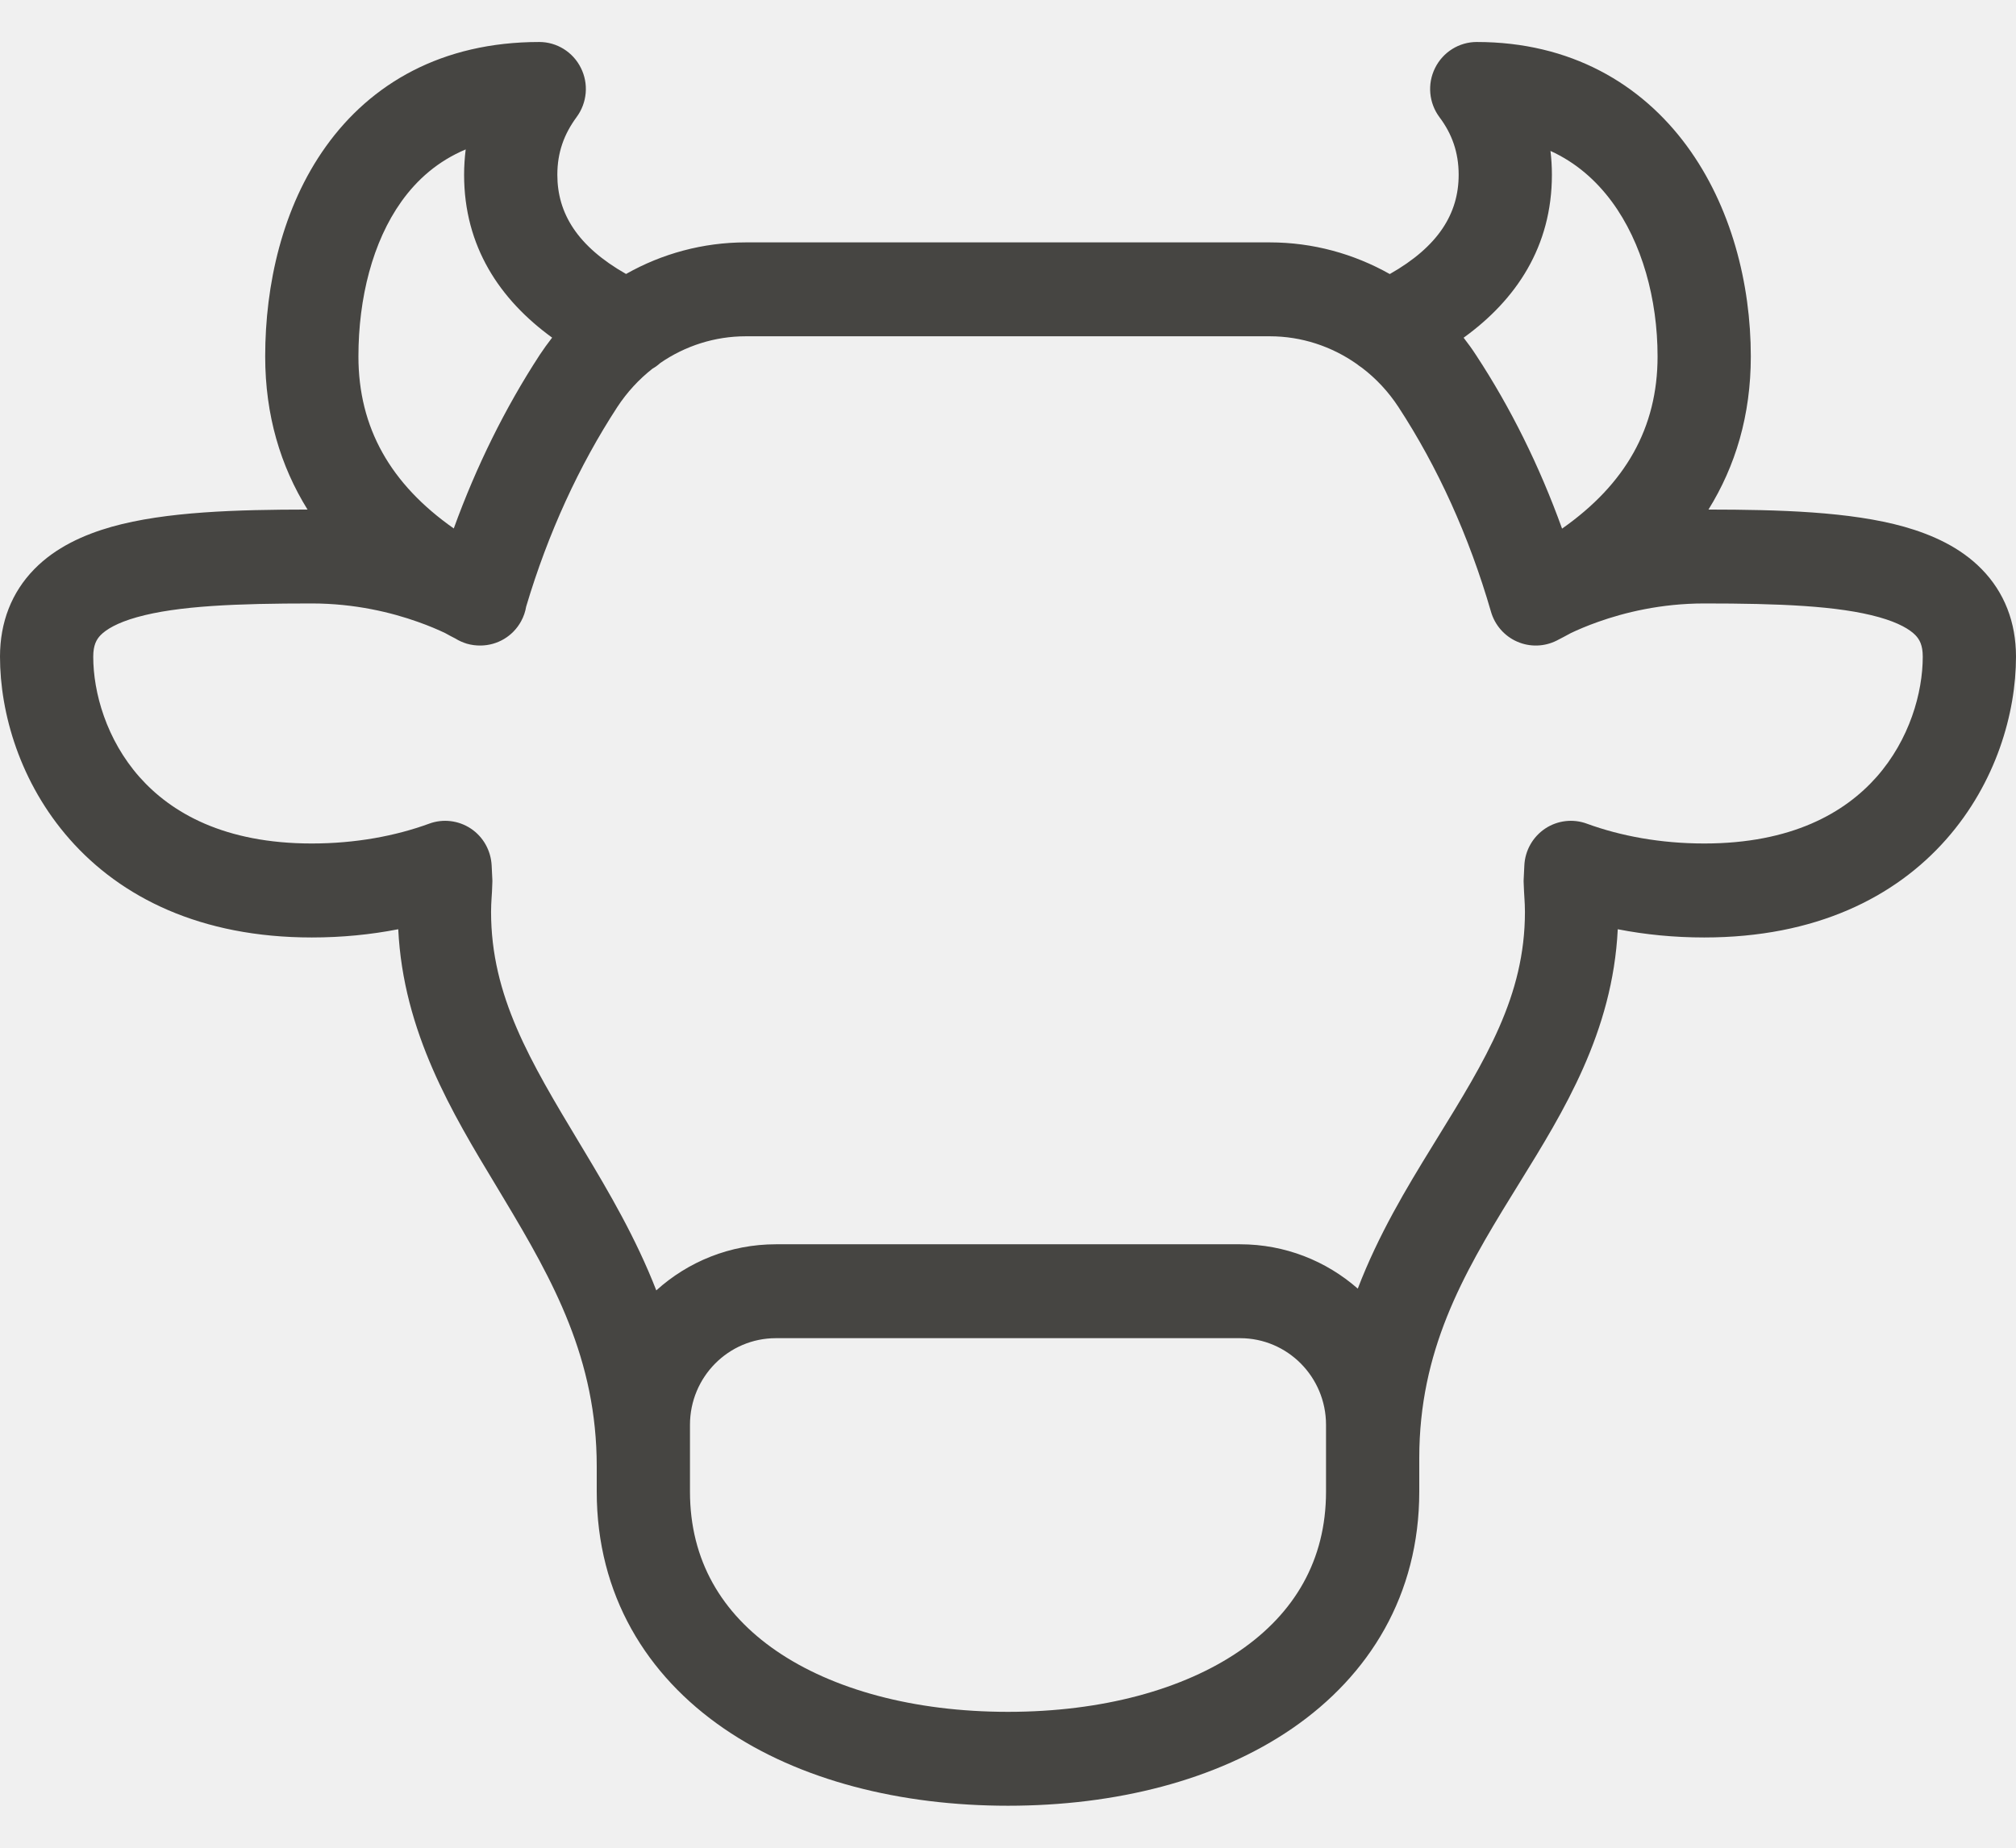
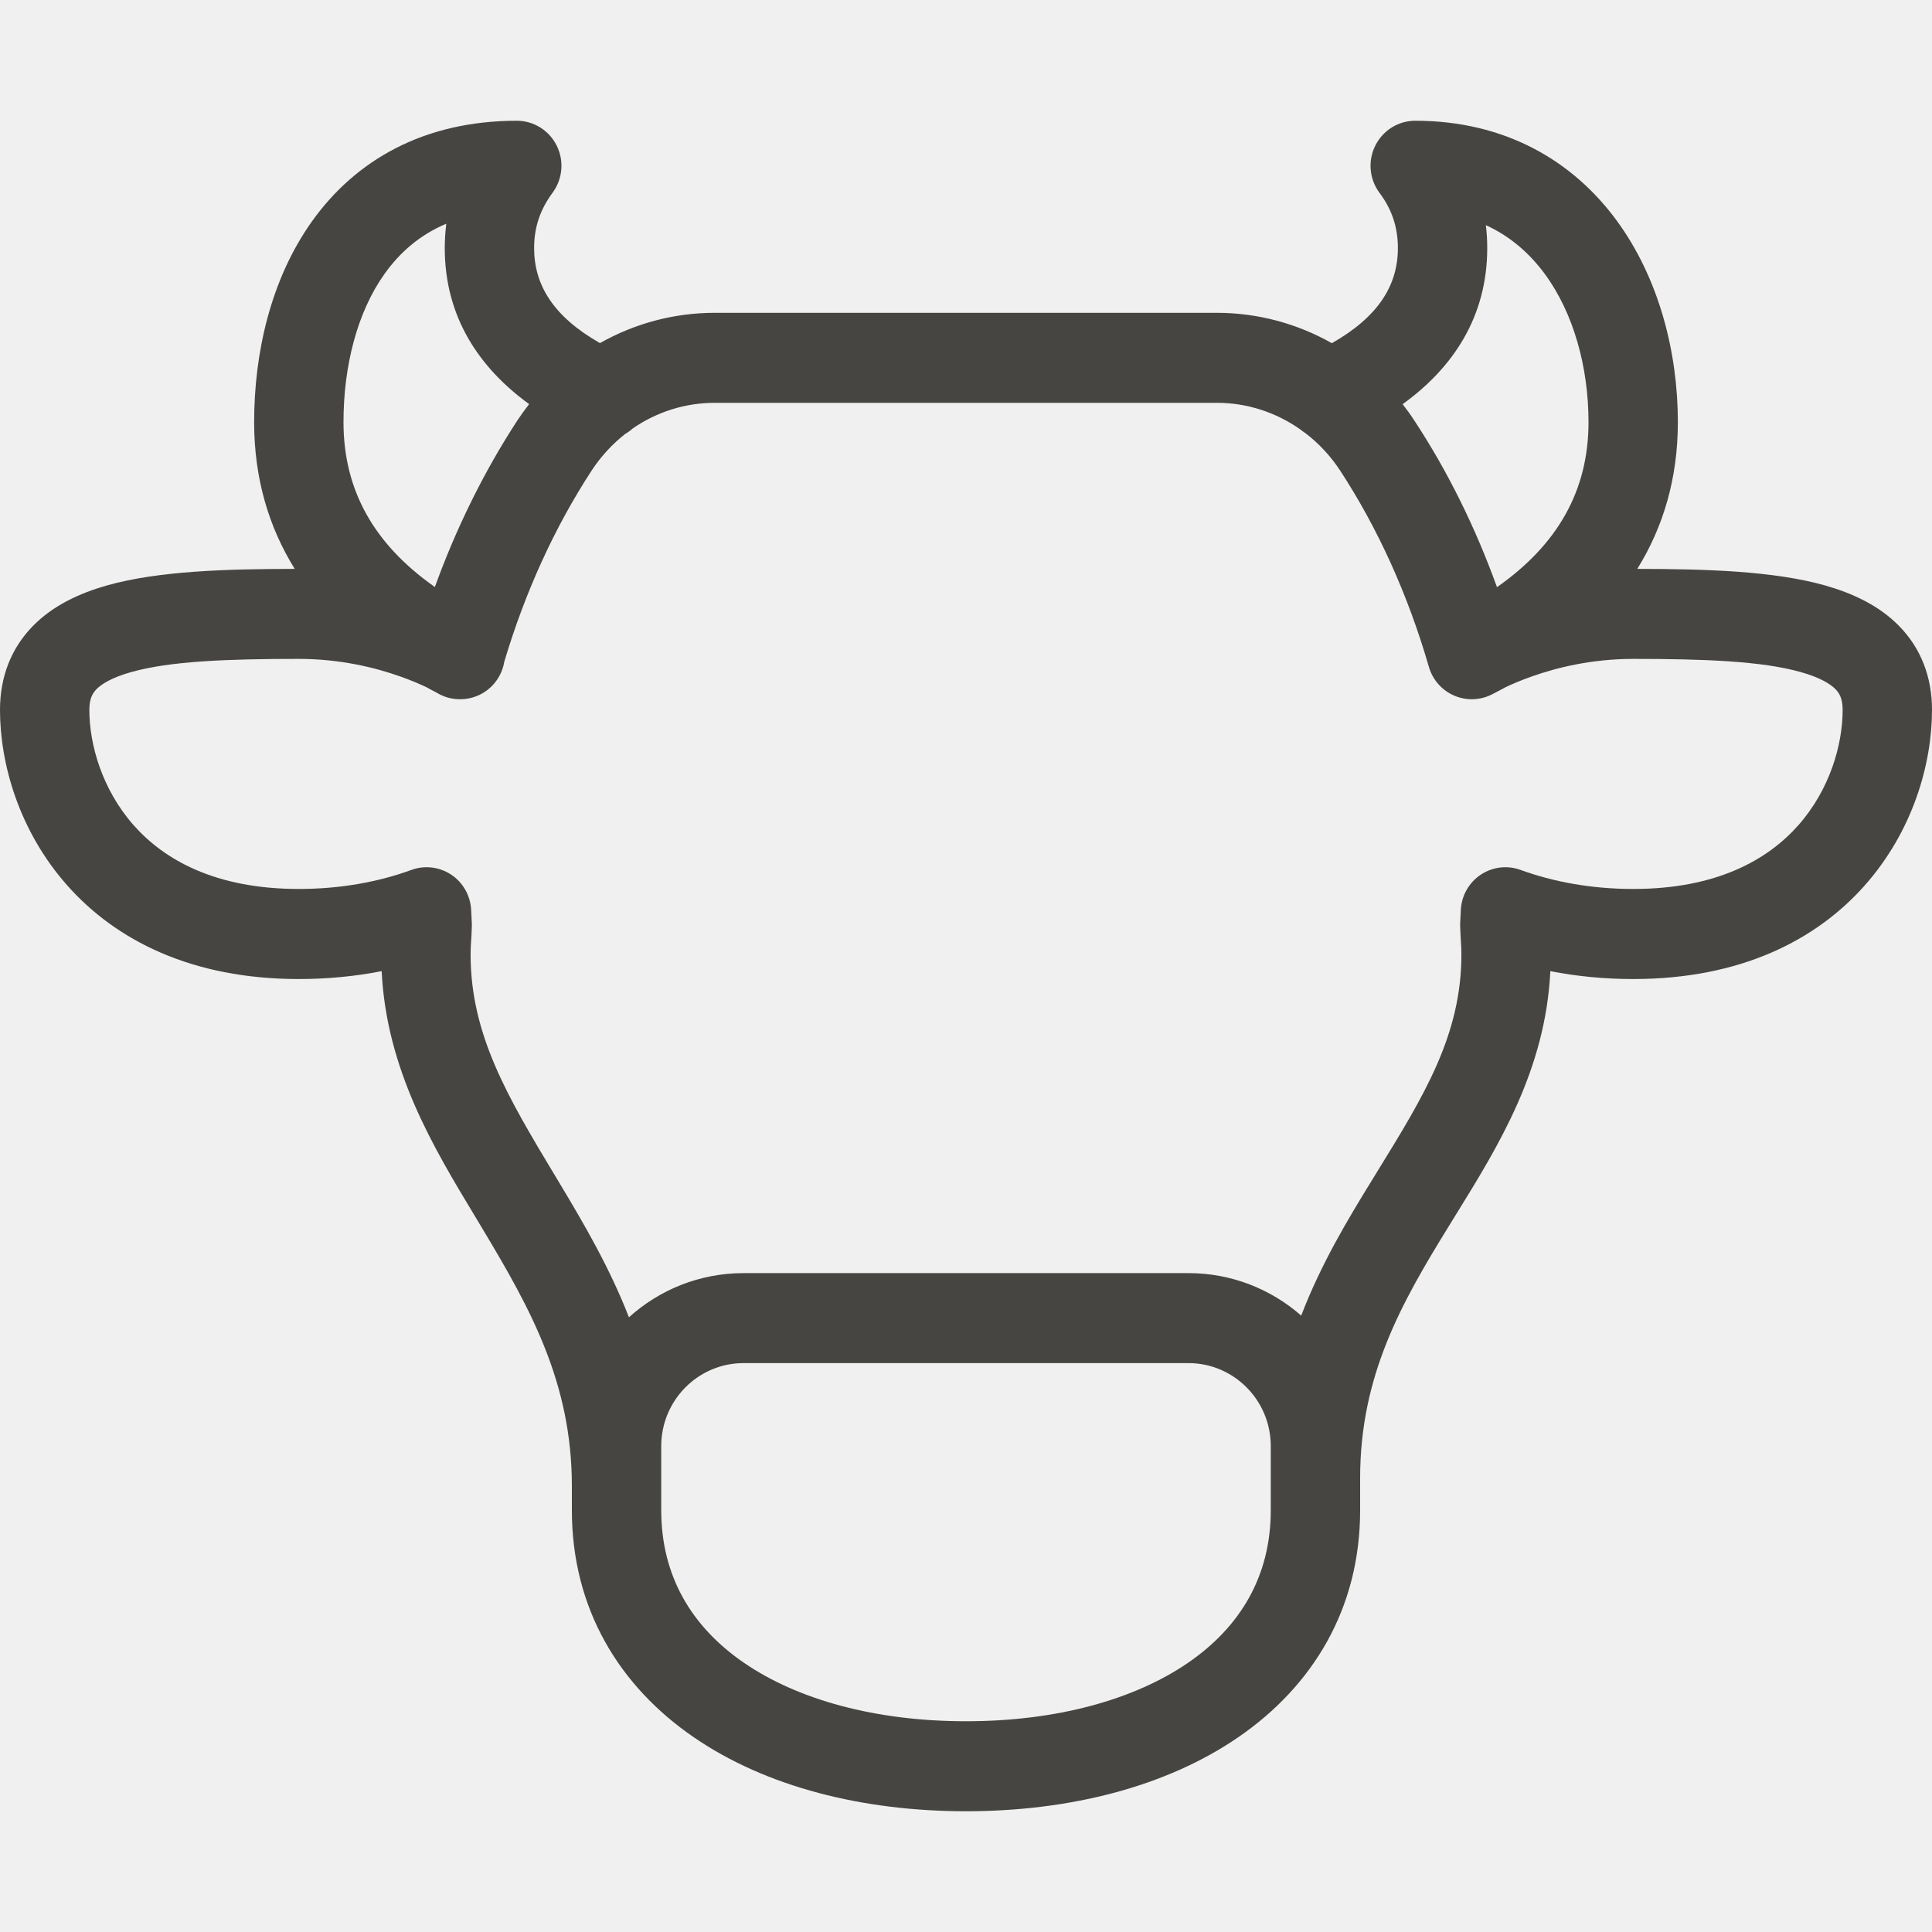
- <svg xmlns="http://www.w3.org/2000/svg" width="24" height="22" viewBox="0 0 24 22" fill="none">
-   <path fill-rule="evenodd" clip-rule="evenodd" d="M3.879 1.745C4.415 0.995 5.26 0.5 6.42 0.5C6.629 0.5 6.821 0.619 6.915 0.808C7.01 0.997 6.99 1.223 6.865 1.393C6.714 1.598 6.635 1.816 6.635 2.081C6.635 2.54 6.874 2.933 7.453 3.262C7.881 3.02 8.369 2.886 8.878 2.886H15.118C15.627 2.886 16.116 3.021 16.545 3.263C17.125 2.934 17.365 2.541 17.365 2.081C17.365 1.814 17.285 1.593 17.137 1.396C17.01 1.226 16.99 0.999 17.084 0.81C17.178 0.62 17.37 0.5 17.58 0.5C18.699 0.5 19.538 0.999 20.081 1.737C20.61 2.457 20.843 3.378 20.843 4.244C20.843 4.945 20.66 5.55 20.339 6.067C21.182 6.068 22.026 6.091 22.67 6.272C23.004 6.367 23.338 6.517 23.592 6.777C23.862 7.053 24 7.409 24 7.819C24 8.489 23.763 9.321 23.169 9.994C22.561 10.683 21.615 11.162 20.288 11.162C19.931 11.162 19.586 11.128 19.259 11.064C19.199 12.291 18.613 13.236 18.09 14.082C18.059 14.133 18.027 14.183 17.997 14.233C17.409 15.186 16.897 16.086 16.896 17.358C16.896 17.36 16.896 17.361 16.896 17.362L16.896 17.76C16.896 18.989 16.302 19.949 15.383 20.58C14.481 21.2 13.277 21.5 12 21.5C10.723 21.5 9.519 21.2 8.617 20.58C7.698 19.949 7.104 18.989 7.104 17.76V17.46C7.104 16.182 6.589 15.256 6 14.275C5.969 14.223 5.937 14.171 5.906 14.118C5.383 13.252 4.801 12.288 4.741 11.064C4.414 11.128 4.069 11.162 3.712 11.162C2.385 11.162 1.439 10.683 0.831 9.994C0.237 9.321 0 8.489 0 7.819C0 7.409 0.138 7.053 0.408 6.777C0.662 6.517 0.996 6.367 1.33 6.272C1.974 6.091 2.818 6.068 3.661 6.067C3.34 5.55 3.157 4.945 3.157 4.244C3.157 3.392 3.36 2.47 3.879 1.745ZM5.298 7.537C5.22 7.5 5.111 7.452 4.974 7.404C4.665 7.294 4.227 7.185 3.712 7.185C2.827 7.185 2.115 7.212 1.629 7.349C1.392 7.416 1.264 7.495 1.198 7.562C1.149 7.613 1.11 7.68 1.11 7.819C1.11 8.247 1.267 8.806 1.66 9.251C2.039 9.679 2.672 10.043 3.712 10.043C4.231 10.043 4.707 9.954 5.109 9.807C5.274 9.746 5.459 9.768 5.606 9.866C5.753 9.964 5.844 10.127 5.853 10.305L5.861 10.468C5.862 10.483 5.862 10.498 5.861 10.514C5.859 10.597 5.855 10.65 5.852 10.695C5.849 10.748 5.846 10.79 5.846 10.857C5.846 11.859 6.312 12.635 6.9 13.613C6.916 13.64 6.933 13.668 6.95 13.696C7.25 14.196 7.57 14.74 7.813 15.364C8.19 15.023 8.69 14.815 9.237 14.815H14.763C15.299 14.815 15.789 15.014 16.164 15.343C16.41 14.701 16.742 14.149 17.054 13.643C17.07 13.616 17.087 13.59 17.103 13.563C17.69 12.611 18.154 11.858 18.154 10.857C18.154 10.79 18.151 10.748 18.148 10.695C18.145 10.65 18.142 10.597 18.139 10.514C18.138 10.498 18.138 10.483 18.139 10.468L18.147 10.305C18.155 10.127 18.247 9.965 18.394 9.866C18.541 9.768 18.726 9.746 18.891 9.807C19.293 9.954 19.77 10.043 20.288 10.043C21.328 10.043 21.961 9.679 22.34 9.251C22.733 8.806 22.89 8.247 22.89 7.819C22.89 7.68 22.851 7.613 22.802 7.562C22.736 7.495 22.608 7.416 22.371 7.349C21.885 7.212 21.173 7.185 20.288 7.185C19.773 7.185 19.335 7.294 19.026 7.404C18.89 7.452 18.78 7.5 18.702 7.537C18.646 7.568 18.59 7.597 18.532 7.627C18.385 7.701 18.213 7.706 18.062 7.64C17.91 7.574 17.796 7.443 17.75 7.284C17.488 6.379 17.112 5.556 16.648 4.846C16.529 4.664 16.381 4.506 16.214 4.379C16.193 4.366 16.174 4.351 16.155 4.336C15.853 4.123 15.493 4.004 15.118 4.004H8.878C8.511 4.004 8.159 4.117 7.862 4.321C7.832 4.348 7.801 4.371 7.767 4.39C7.607 4.516 7.465 4.669 7.349 4.846C6.894 5.544 6.525 6.346 6.264 7.222C6.254 7.282 6.234 7.342 6.203 7.398C6.103 7.58 5.917 7.684 5.723 7.686C5.668 7.687 5.613 7.68 5.557 7.664C5.509 7.649 5.463 7.629 5.422 7.603C5.38 7.582 5.339 7.56 5.298 7.537ZM5.402 6.292C5.671 5.55 6.014 4.857 6.421 4.232L6.422 4.23C6.47 4.158 6.52 4.088 6.573 4.02C5.949 3.567 5.525 2.934 5.525 2.081C5.525 1.978 5.532 1.877 5.544 1.779C5.214 1.918 4.967 2.136 4.779 2.399C4.436 2.879 4.267 3.549 4.267 4.244C4.267 5.094 4.65 5.764 5.402 6.292ZM17.424 4.021C17.477 4.089 17.527 4.158 17.574 4.231C17.983 4.854 18.327 5.548 18.596 6.294C19.349 5.766 19.733 5.095 19.733 4.244C19.733 3.56 19.547 2.888 19.19 2.403C19.001 2.147 18.761 1.935 18.458 1.797C18.469 1.889 18.475 1.984 18.475 2.081C18.475 2.935 18.05 3.569 17.424 4.021ZM15.786 17.358V16.965C15.786 16.395 15.328 15.933 14.763 15.933H9.237C8.672 15.933 8.214 16.395 8.214 16.965V17.76C8.214 18.578 8.591 19.209 9.242 19.656C9.911 20.115 10.878 20.382 12 20.382C13.122 20.382 14.089 20.115 14.758 19.656C15.409 19.209 15.786 18.578 15.786 17.76V17.363C15.786 17.363 15.786 17.363 15.786 17.362C15.786 17.361 15.786 17.359 15.786 17.358Z" fill="#464542" />
+ <svg xmlns="http://www.w3.org/2000/svg" width="24" height="24" viewBox="0 0 24 24" fill="none">
+   <g clip-path="url(#clip0_2186_5207)">
+     <path fill-rule="evenodd" clip-rule="evenodd" d="M3.879 2.745C4.415 1.995 5.26 1.5 6.42 1.5C6.629 1.5 6.821 1.619 6.915 1.808C7.01 1.997 6.99 2.223 6.865 2.393C6.714 2.598 6.635 2.816 6.635 3.081C6.635 3.54 6.874 3.933 7.453 4.262C7.881 4.02 8.369 3.886 8.878 3.886H15.118C15.627 3.886 16.116 4.021 16.545 4.263C17.125 3.934 17.365 3.541 17.365 3.081C17.365 2.814 17.285 2.593 17.137 2.396C17.01 2.226 16.99 1.999 17.084 1.81C17.178 1.62 17.37 1.5 17.58 1.5C18.699 1.5 19.538 1.999 20.081 2.737C20.61 3.457 20.843 4.378 20.843 5.244C20.843 5.945 20.66 6.55 20.339 7.067C21.182 7.068 22.026 7.091 22.67 7.272C23.004 7.367 23.338 7.517 23.592 7.777C23.862 8.053 24 8.409 24 8.819C24 9.489 23.763 10.321 23.169 10.994C22.561 11.683 21.615 12.162 20.288 12.162C19.931 12.162 19.586 12.128 19.259 12.064C19.199 13.291 18.613 14.236 18.09 15.082C18.059 15.133 18.027 15.183 17.997 15.233C17.409 16.186 16.897 17.086 16.896 18.358C16.896 18.36 16.896 18.361 16.896 18.362L16.896 18.76C16.896 19.989 16.302 20.949 15.383 21.58C14.481 22.2 13.277 22.5 12 22.5C10.723 22.5 9.519 22.2 8.617 21.58C7.698 20.949 7.104 19.989 7.104 18.76V18.46C7.104 17.182 6.589 16.256 6 15.275C5.969 15.223 5.937 15.171 5.906 15.118C5.383 14.252 4.801 13.288 4.741 12.064C4.414 12.128 4.069 12.162 3.712 12.162C2.385 12.162 1.439 11.683 0.831 10.994C0.237 10.321 0 9.489 0 8.819C0 8.409 0.138 8.053 0.408 7.777C0.662 7.517 0.996 7.367 1.33 7.272C1.974 7.091 2.818 7.068 3.661 7.067C3.34 6.55 3.157 5.945 3.157 5.244C3.157 4.392 3.36 3.47 3.879 2.745ZM5.298 8.537C5.22 8.5 5.111 8.452 4.974 8.404C4.665 8.294 4.227 8.185 3.712 8.185C2.827 8.185 2.115 8.212 1.629 8.349C1.392 8.416 1.264 8.495 1.198 8.562C1.149 8.613 1.11 8.68 1.11 8.819C1.11 9.247 1.267 9.806 1.66 10.251C2.039 10.679 2.672 11.043 3.712 11.043C4.231 11.043 4.707 10.954 5.109 10.807C5.274 10.746 5.459 10.768 5.606 10.866C5.753 10.964 5.844 11.127 5.853 11.305L5.861 11.468C5.862 11.483 5.862 11.498 5.861 11.514C5.859 11.597 5.855 11.65 5.852 11.695C5.849 11.748 5.846 11.79 5.846 11.857C5.846 12.859 6.312 13.635 6.9 14.613C6.916 14.64 6.933 14.668 6.95 14.696C7.25 15.196 7.57 15.74 7.813 16.364C8.19 16.023 8.69 15.815 9.237 15.815H14.763C15.299 15.815 15.789 16.014 16.164 16.343C16.41 15.701 16.742 15.149 17.054 14.643C17.07 14.616 17.087 14.59 17.103 14.563C17.69 13.611 18.154 12.858 18.154 11.857C18.154 11.79 18.151 11.748 18.148 11.695C18.145 11.65 18.142 11.597 18.139 11.514C18.138 11.498 18.138 11.483 18.139 11.468L18.147 11.305C18.155 11.127 18.247 10.964 18.394 10.866C18.541 10.768 18.726 10.746 18.891 10.807C19.293 10.954 19.77 11.043 20.288 11.043C21.328 11.043 21.961 10.679 22.34 10.251C22.733 9.806 22.89 9.247 22.89 8.819C22.89 8.68 22.851 8.613 22.802 8.562C22.736 8.495 22.608 8.416 22.371 8.349C21.885 8.212 21.173 8.185 20.288 8.185C19.773 8.185 19.335 8.294 19.026 8.404C18.89 8.452 18.78 8.5 18.702 8.537C18.646 8.568 18.59 8.597 18.532 8.627C18.385 8.701 18.213 8.706 18.062 8.64C17.91 8.574 17.796 8.443 17.75 8.284C17.488 7.379 17.112 6.556 16.648 5.846C16.529 5.664 16.381 5.506 16.214 5.379C16.193 5.366 16.174 5.351 16.155 5.336C15.853 5.123 15.493 5.004 15.118 5.004H8.878C8.511 5.004 8.159 5.117 7.862 5.321C7.832 5.348 7.801 5.371 7.767 5.39C7.607 5.516 7.465 5.669 7.349 5.846C6.894 6.544 6.525 7.346 6.264 8.222C6.254 8.282 6.234 8.342 6.203 8.398C6.103 8.58 5.917 8.684 5.723 8.686C5.668 8.687 5.613 8.68 5.557 8.664C5.509 8.649 5.463 8.629 5.422 8.603C5.38 8.582 5.339 8.56 5.298 8.537ZM5.402 7.292C5.671 6.55 6.014 5.857 6.421 5.232L6.422 5.23C6.47 5.158 6.52 5.088 6.573 5.02C5.949 4.567 5.525 3.934 5.525 3.081C5.525 2.978 5.532 2.877 5.544 2.779C5.214 2.918 4.967 3.136 4.779 3.399C4.436 3.879 4.267 4.549 4.267 5.244C4.267 6.094 4.65 6.764 5.402 7.292ZM17.424 5.021C17.477 5.089 17.527 5.158 17.574 5.231C17.983 5.854 18.327 6.548 18.596 7.294C19.349 6.766 19.733 6.095 19.733 5.244C19.733 4.56 19.547 3.888 19.19 3.403C19.001 3.147 18.761 2.935 18.458 2.797C18.469 2.889 18.475 2.984 18.475 3.081C18.475 3.935 18.05 4.569 17.424 5.021ZM15.786 18.358V17.965C15.786 17.395 15.328 16.933 14.763 16.933H9.237C8.672 16.933 8.214 17.395 8.214 17.965V18.76C8.214 19.578 8.591 20.209 9.242 20.656C9.911 21.115 10.878 21.382 12 21.382C13.122 21.382 14.089 21.115 14.758 20.656C15.409 20.209 15.786 19.578 15.786 18.76V18.363C15.786 18.363 15.786 18.363 15.786 18.362C15.786 18.361 15.786 18.359 15.786 18.358Z" fill="#464542" />
+   </g>
+   <defs>
+     <clipPath id="clip0_2186_5207">
+       <rect width="24" height="24" fill="white" />
+     </clipPath>
+   </defs>
</svg>
